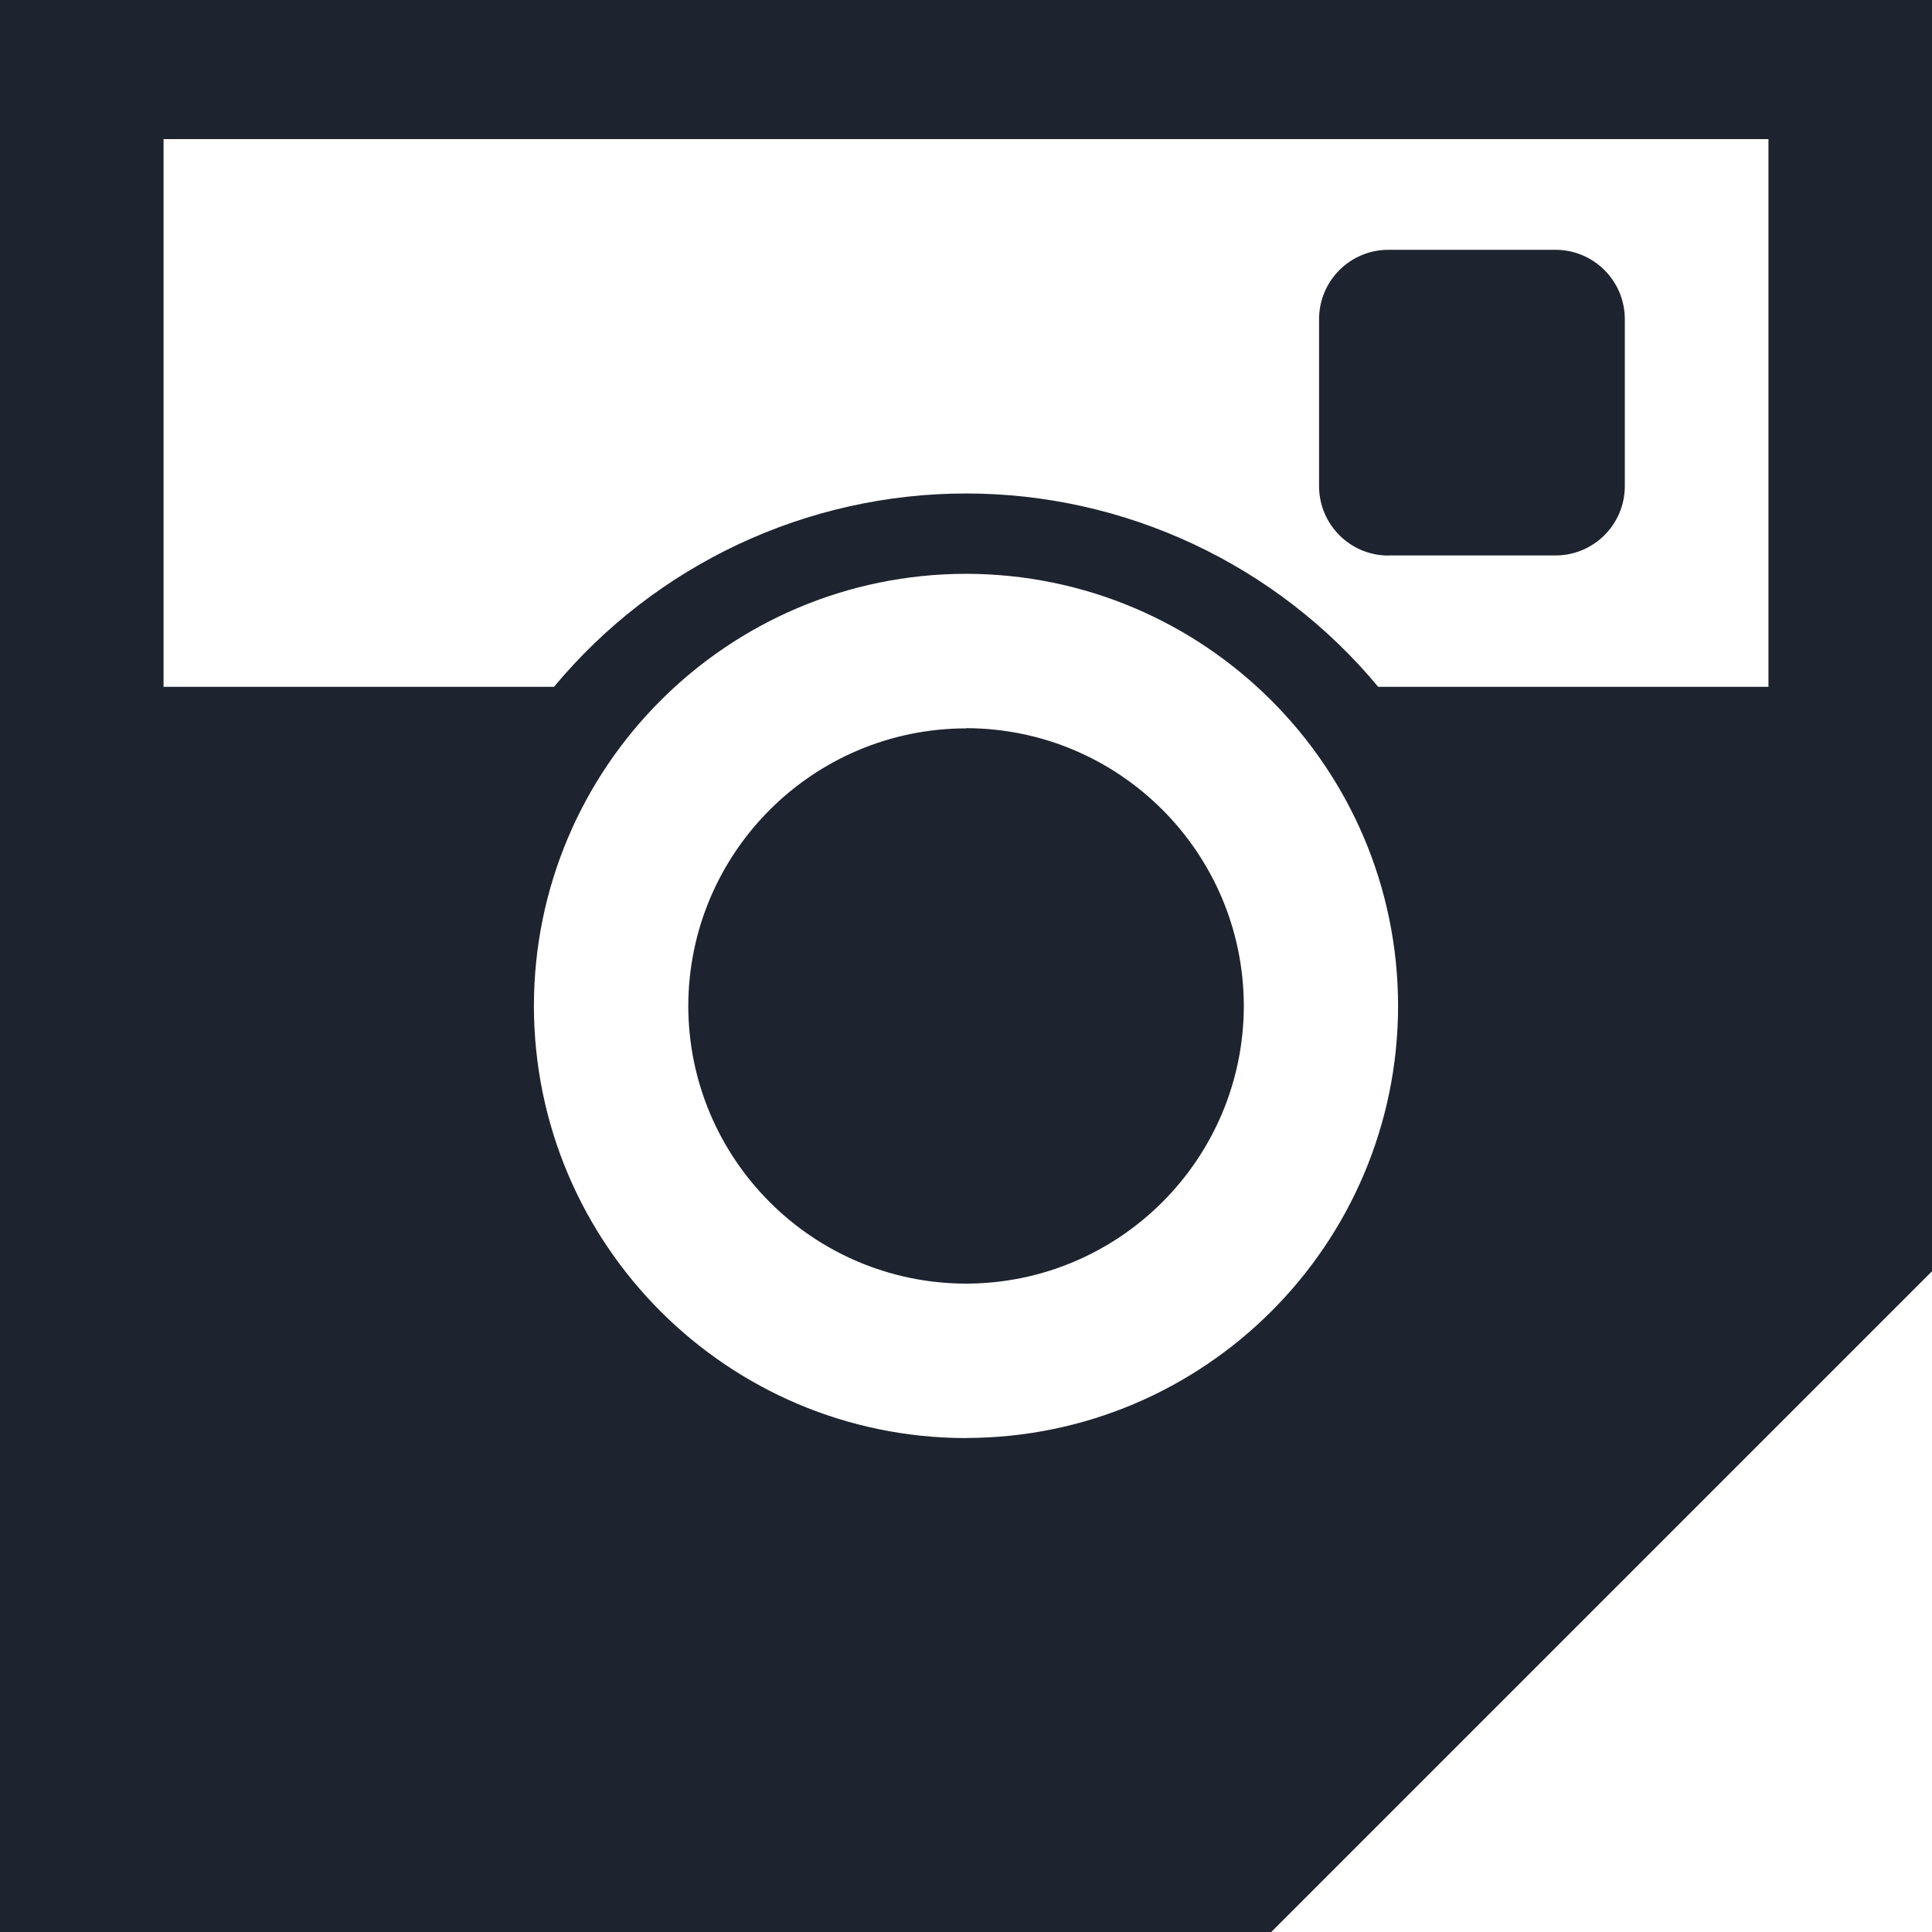
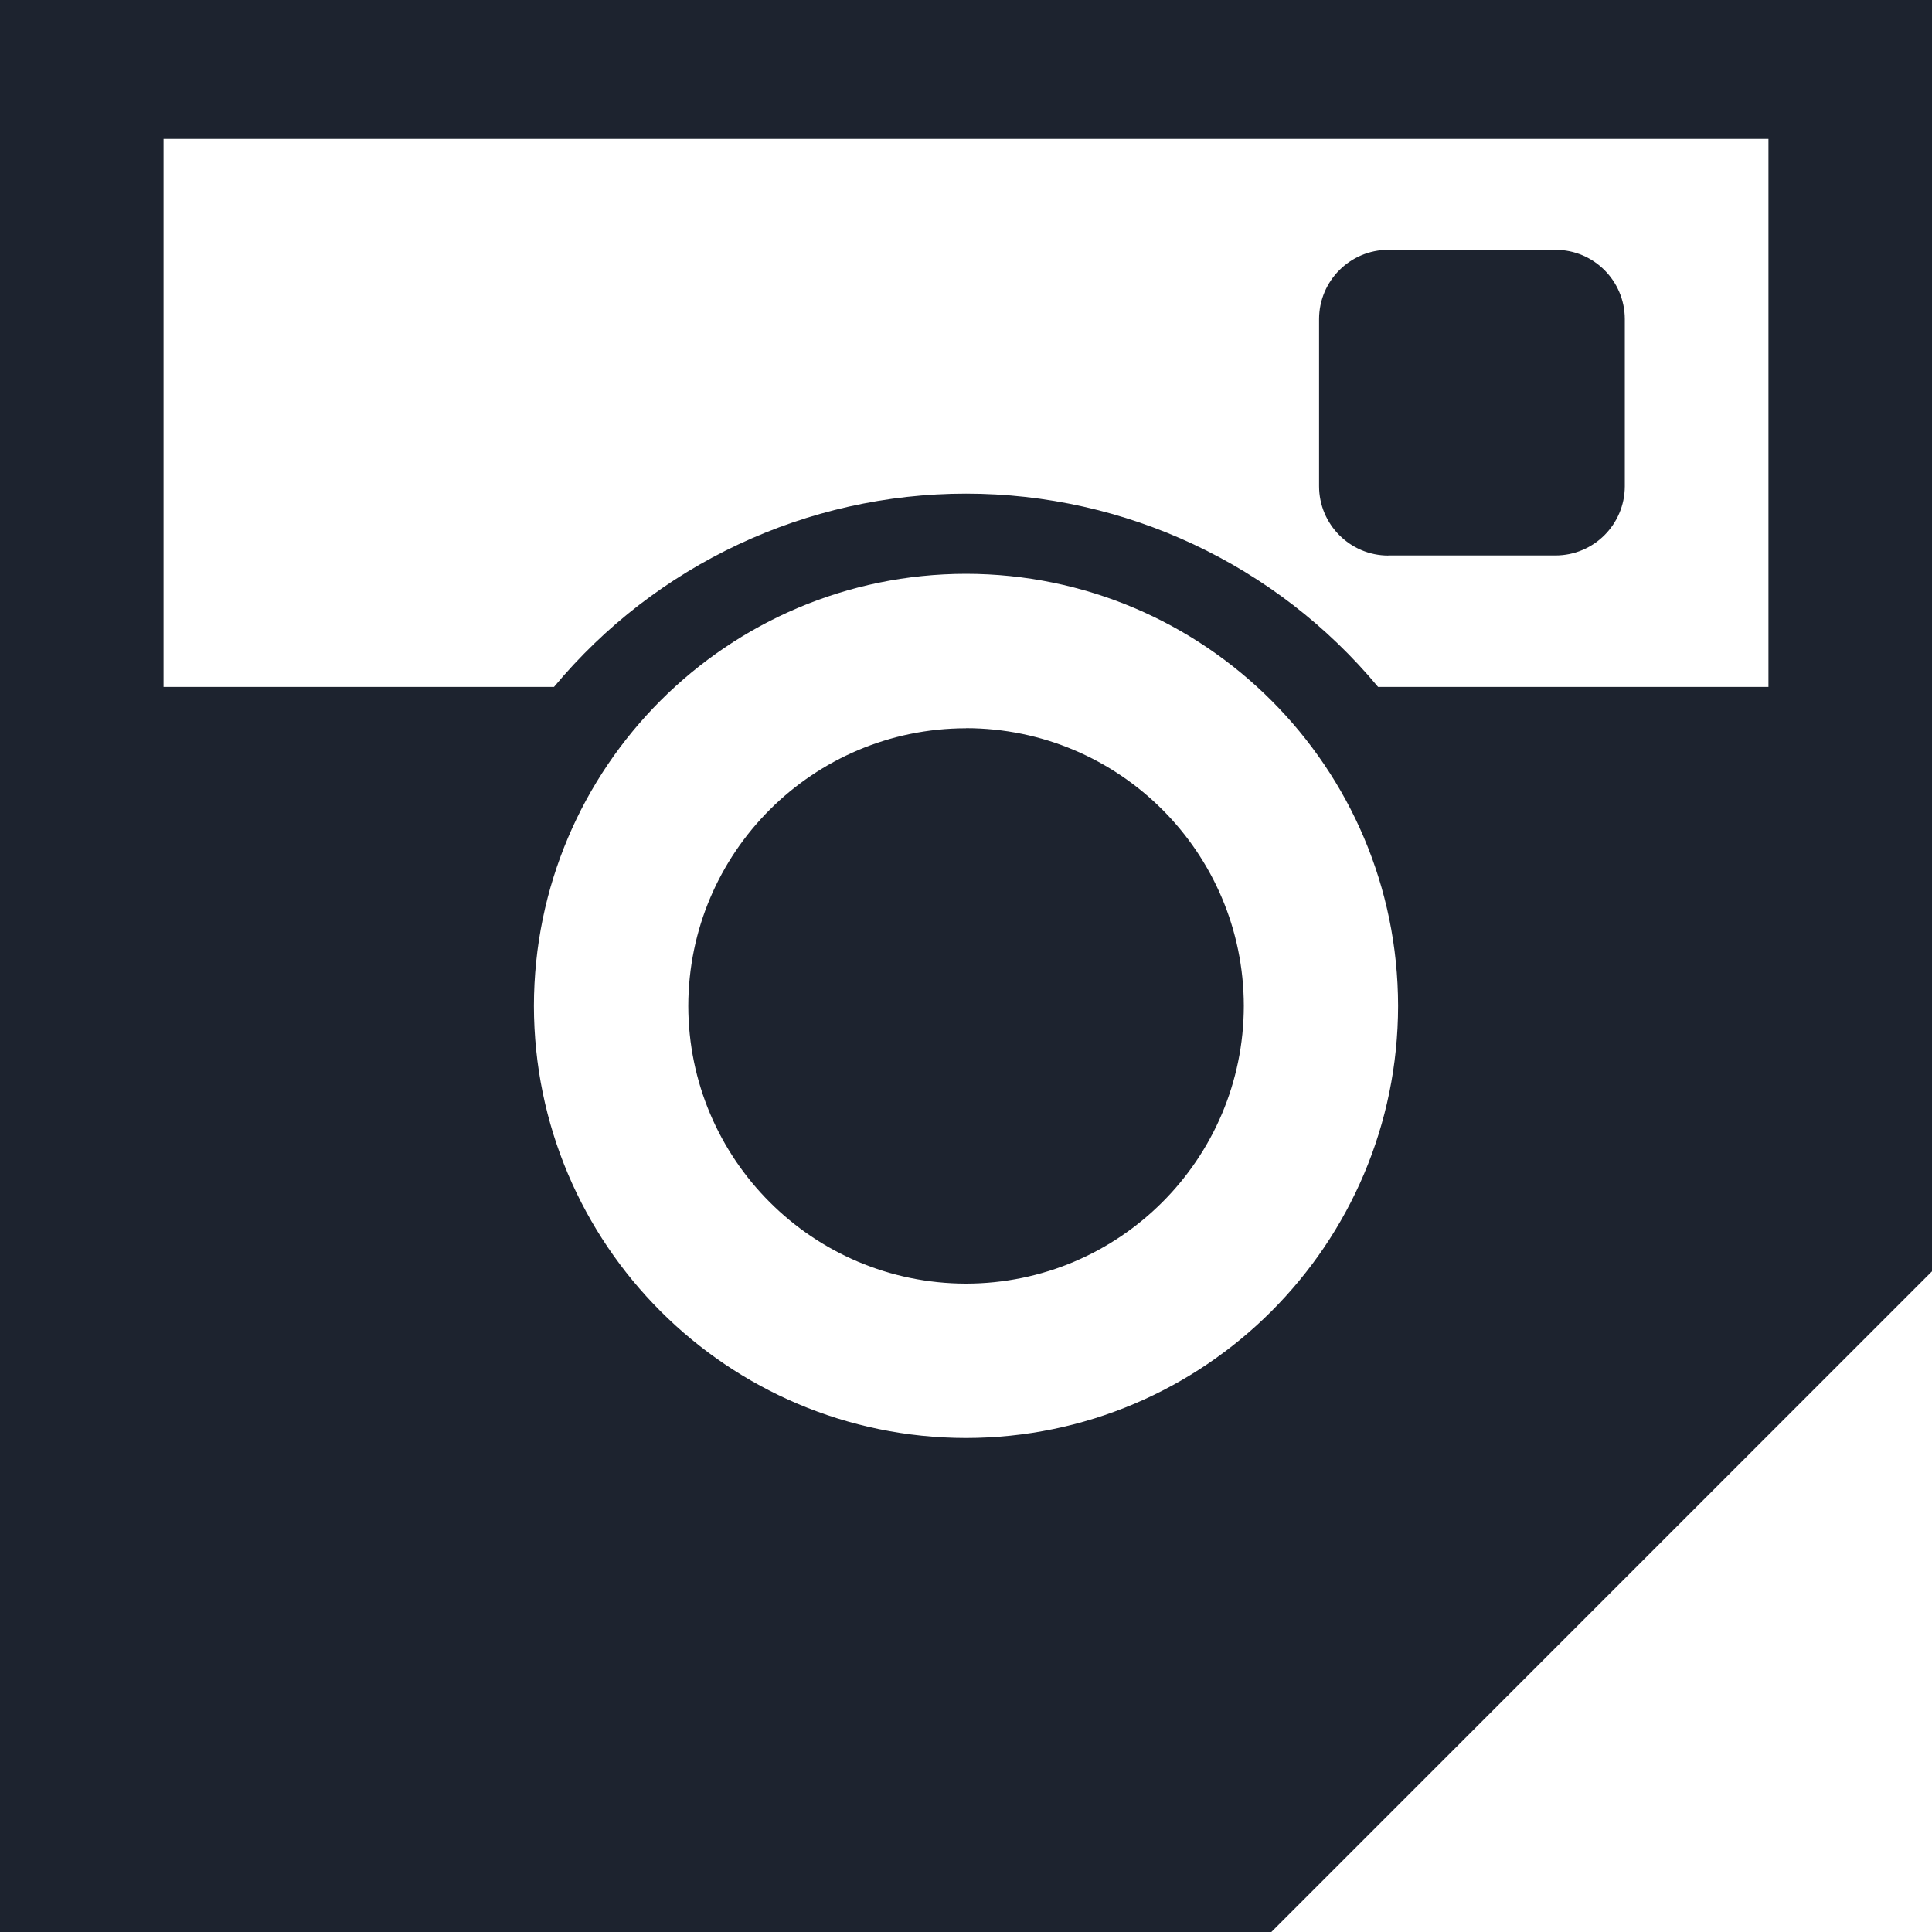
<svg xmlns="http://www.w3.org/2000/svg" width="20" height="20" viewBox="0 0 20 20">
-   <path d="M18.307 7.11h-4.04a5.547 5.547 0 0 0-8.532 0H1.693V1.44h16.614V7.11zM10 14.887a4.478 4.478 0 0 1-4.473-4.473A4.478 4.478 0 0 1 10 5.94a4.478 4.478 0 0 1 4.473 4.473A4.478 4.478 0 0 1 10 14.886zM0 0v20h13.16L20 13.16V0H0zm14.372 5.75h1.73a.718.718 0 0 0 .718-.716v-1.73a.718.718 0 0 0-.718-.718h-1.73a.718.718 0 0 0-.717.717v1.73c0 .396.322.718.717.718zM10 7.54a2.88 2.88 0 0 0-2.875 2.875A2.88 2.88 0 0 0 10 13.288a2.88 2.88 0 0 0 2.876-2.875A2.88 2.88 0 0 0 10 7.538z" fill="#1D232F" fill-rule="evenodd" />
+   <path d="M18.307 7.111h-4.041a5.547 5.547 0 0 0-8.531 0H1.693V1.438h16.614V7.11zM10 14.886a4.478 4.478 0 0 1-4.473-4.473A4.478 4.478 0 0 1 10 5.94a4.478 4.478 0 0 1 4.473 4.473A4.478 4.478 0 0 1 10 14.886zM0 0v20h13.161L20 13.161V0H0zm14.372 5.75h1.73a.718.718 0 0 0 .718-.716V3.303a.718.718 0 0 0-.718-.717h-1.73a.718.718 0 0 0-.717.717v1.73c0 .396.322.718.717.718zM10 7.539a2.879 2.879 0 0 0-2.875 2.875A2.879 2.879 0 0 0 10 13.288a2.879 2.879 0 0 0 2.876-2.875A2.879 2.879 0 0 0 10 7.538z" fill="#1D232F" fill-rule="evenodd" />
</svg>
